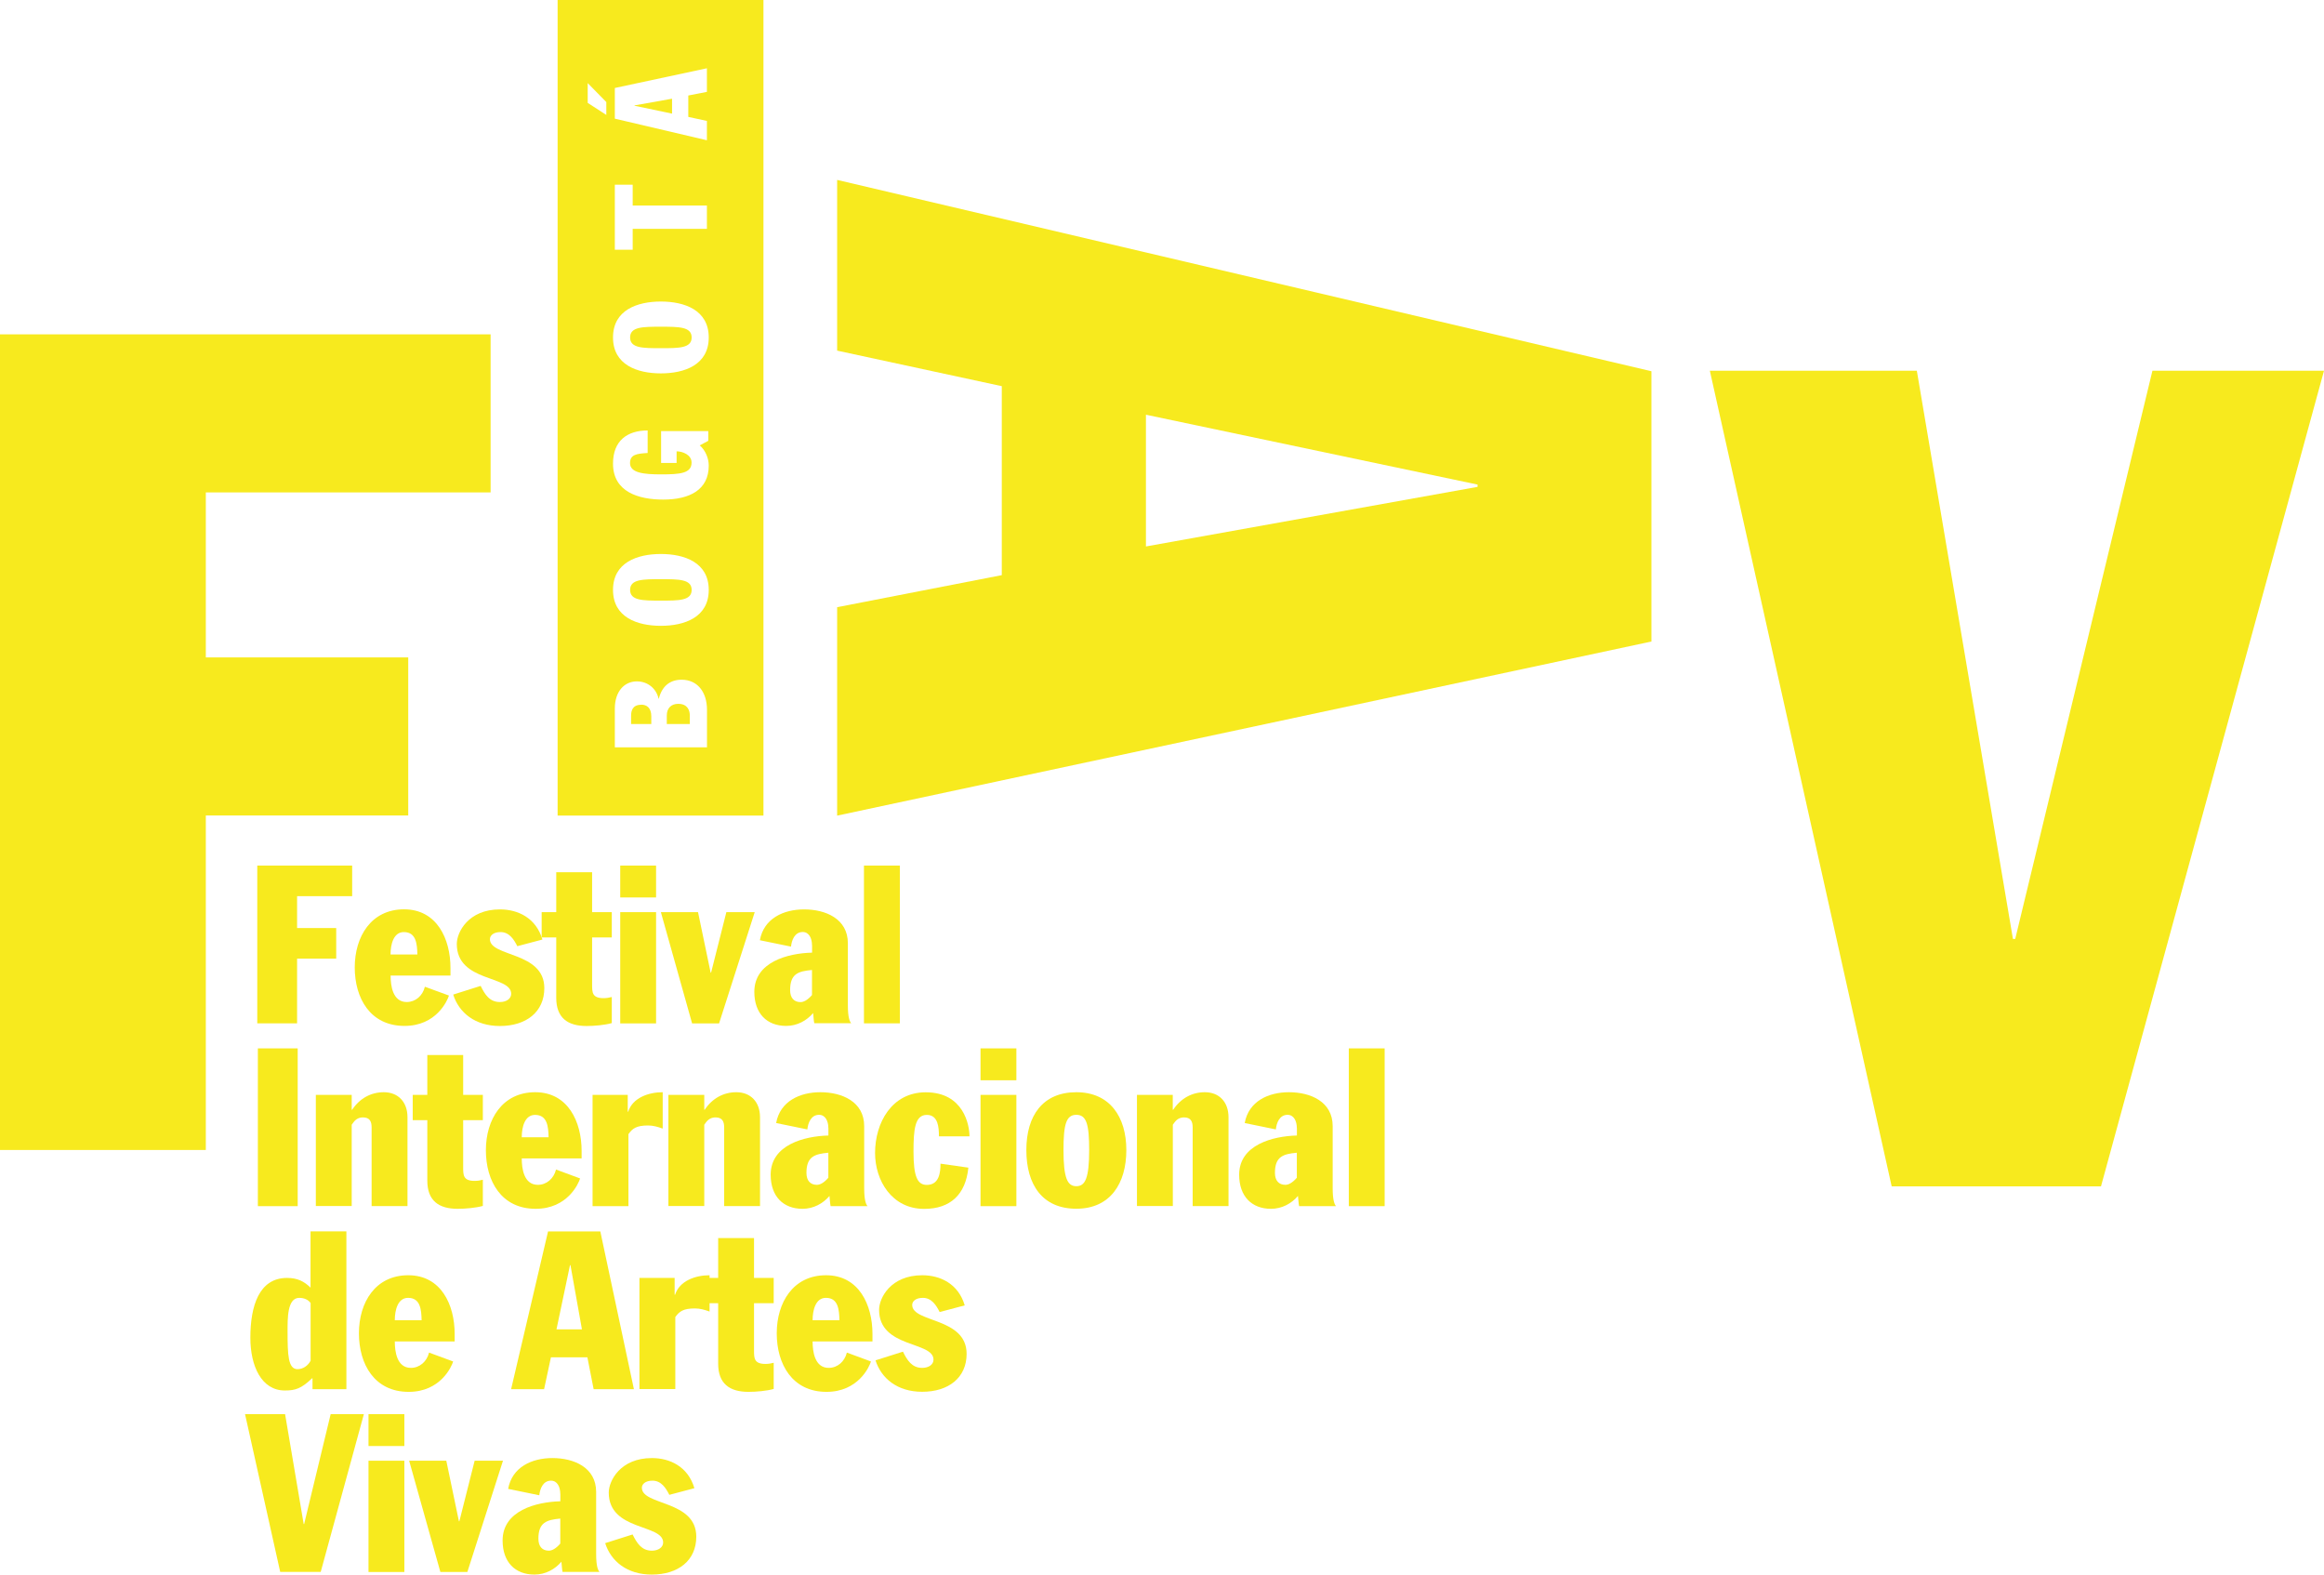
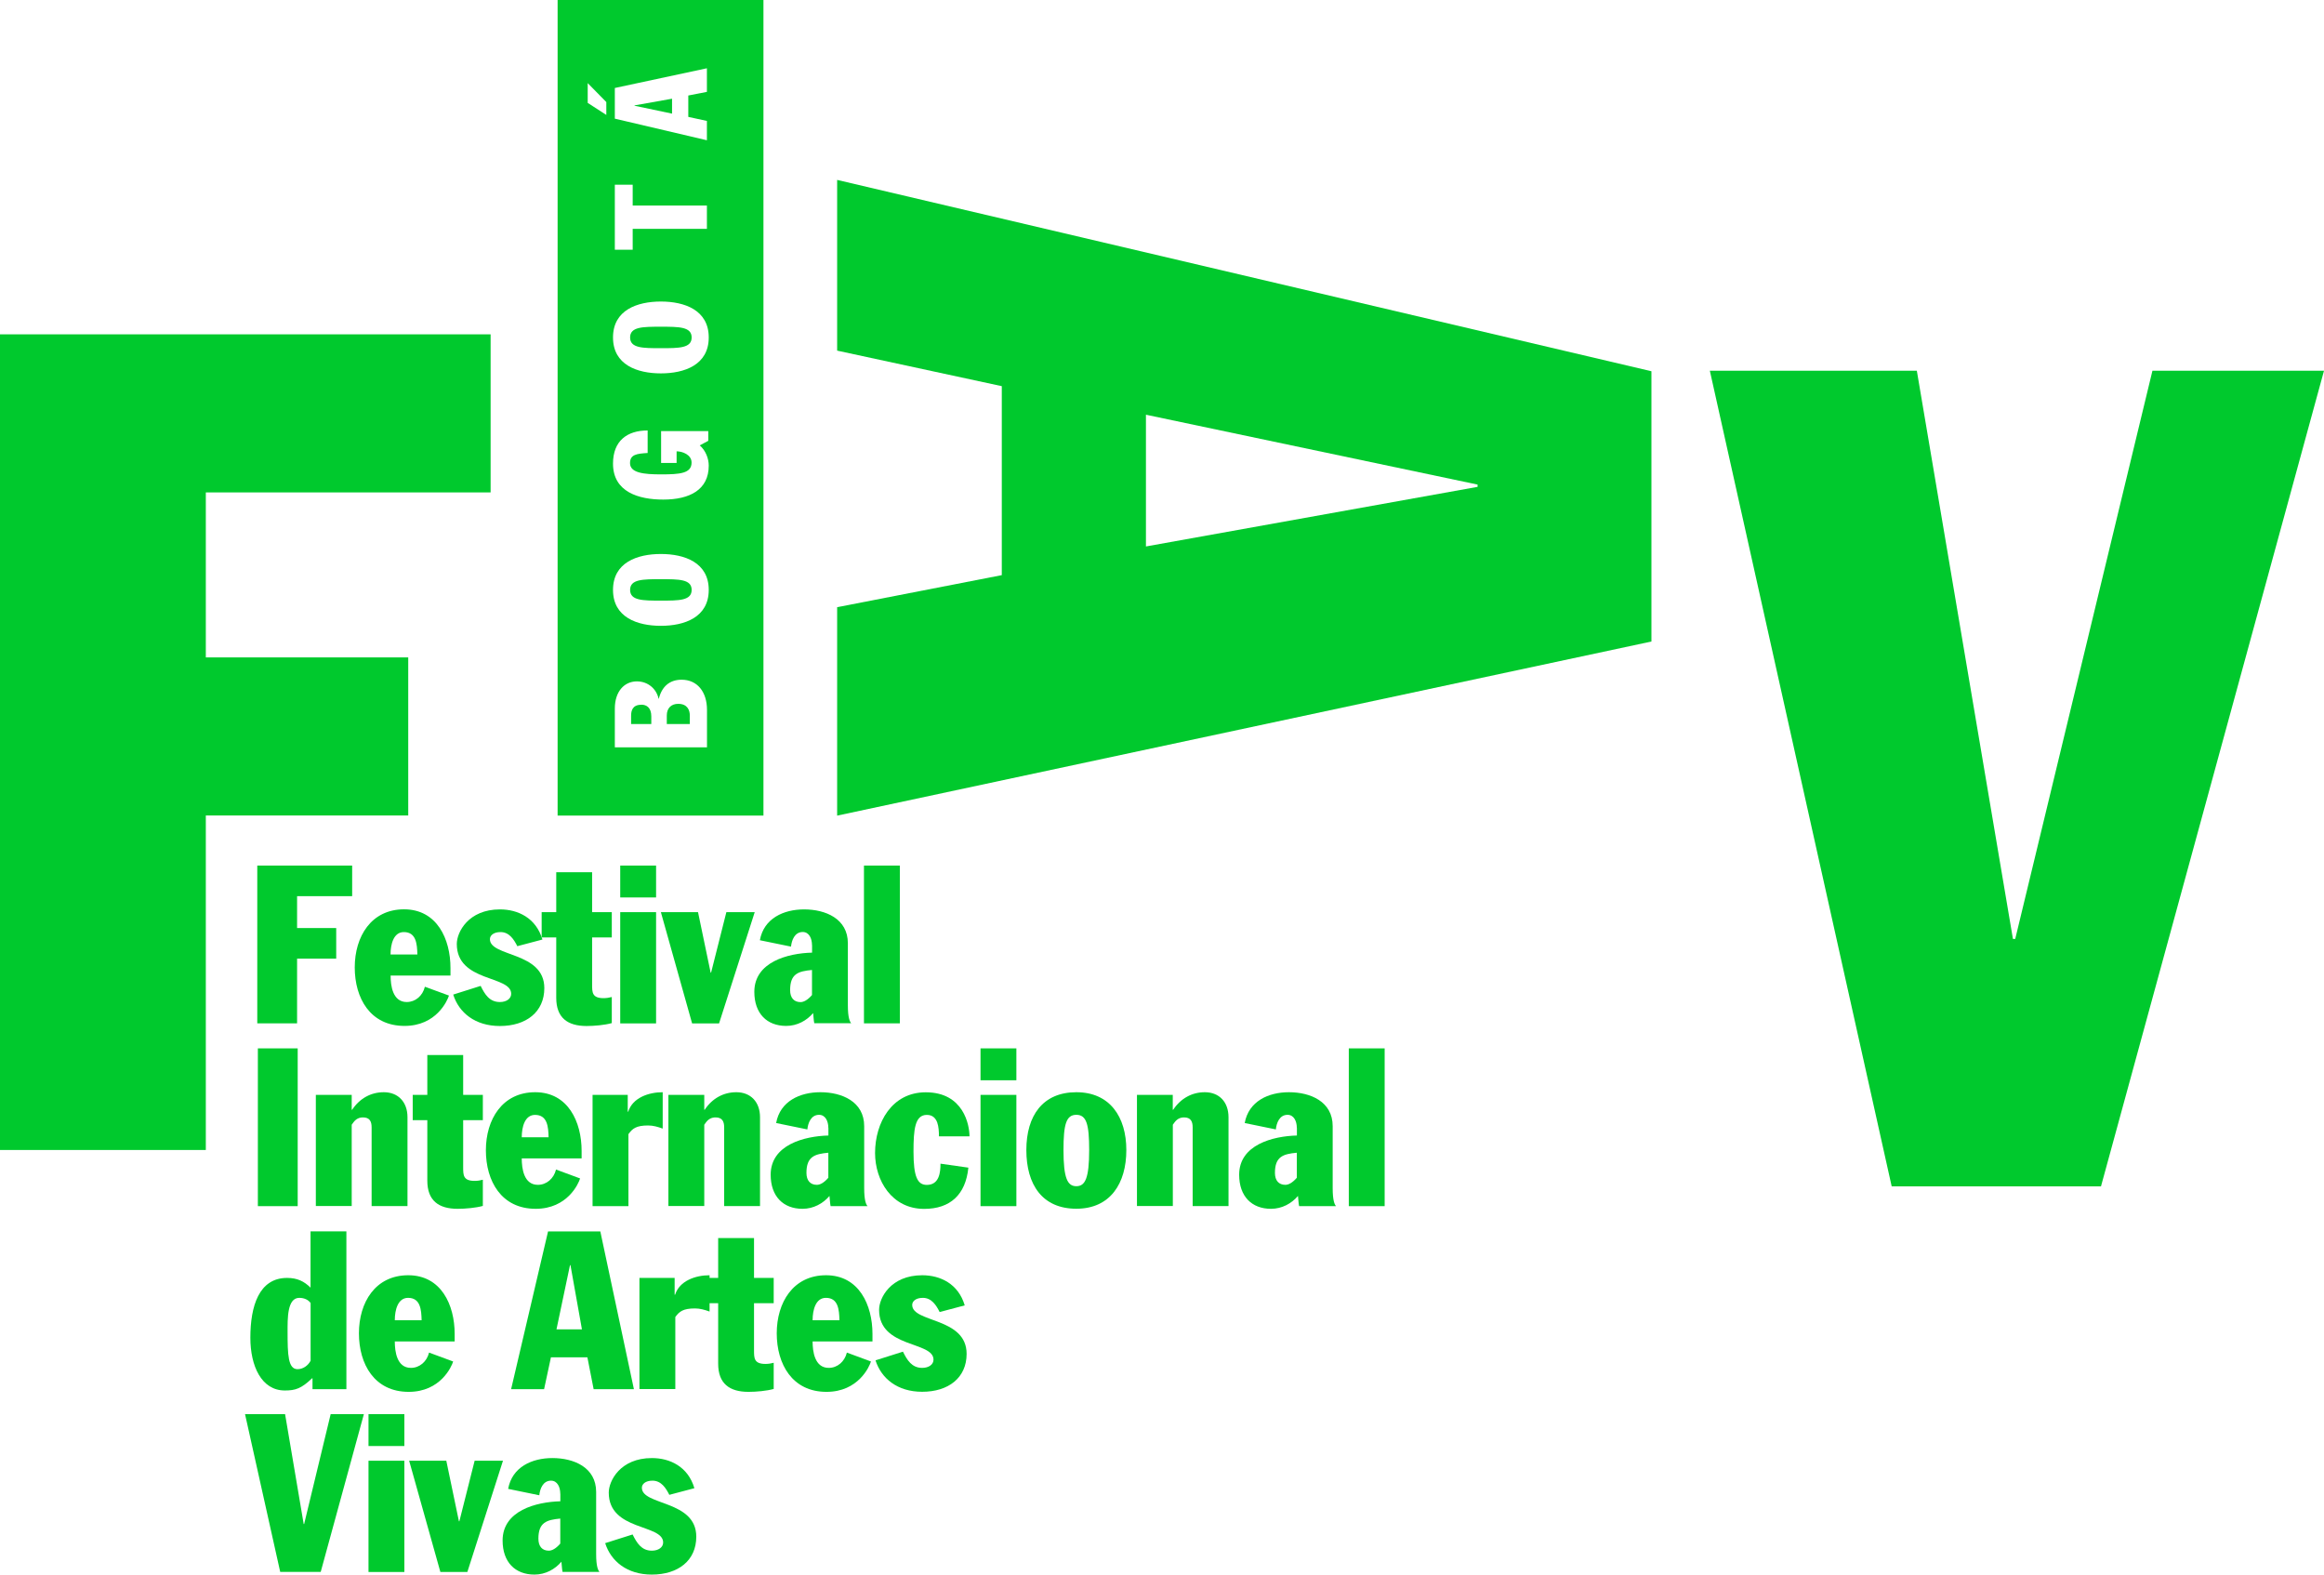
<svg xmlns="http://www.w3.org/2000/svg" width="124" height="84" viewBox="0 0 124 84" fill="none">
-   <path d="M13.727 46.176H18.79V47.808H15.851V49.509H17.939V51.141H15.851V54.593H13.727V46.176Z" fill="#F7EA1E" />
-   <path d="M20.842 52.051C20.842 52.571 20.947 53.456 21.701 53.456C22.163 53.456 22.552 53.127 22.67 52.64L23.955 53.111C23.87 53.383 23.282 54.73 21.584 54.73C19.755 54.73 18.928 53.253 18.928 51.608C18.928 49.964 19.804 48.51 21.559 48.51C23.315 48.51 24.036 50.094 24.036 51.641V52.043H20.838L20.842 52.051ZM22.269 50.918C22.256 50.362 22.208 49.724 21.547 49.724C21.004 49.724 20.838 50.362 20.838 50.918H22.269Z" fill="#F7EA1E" />
-   <path d="M27.604 50.48C27.425 50.126 27.178 49.724 26.708 49.724C26.319 49.724 26.14 49.915 26.14 50.102C26.14 51.06 29.043 50.752 29.043 52.713C29.043 53.987 28.074 54.735 26.671 54.735C25.35 54.735 24.486 54.024 24.182 53.058L25.646 52.595C25.869 53.046 26.116 53.456 26.671 53.456C27.024 53.456 27.275 53.277 27.275 53.017C27.275 52.022 24.373 52.412 24.373 50.358C24.373 49.733 24.985 48.514 26.675 48.514C27.632 48.514 28.601 48.965 28.942 50.122L27.608 50.475L27.604 50.48Z" fill="#F7EA1E" />
-   <path d="M29.679 50.009H28.901V48.661H29.679V46.533H31.593V48.661H32.643V50.009H31.593V52.526C31.593 52.94 31.593 53.249 32.205 53.249C32.359 53.249 32.513 53.224 32.643 53.188V54.58C32.266 54.686 31.71 54.735 31.297 54.735C30.284 54.735 29.679 54.296 29.679 53.232V50.005V50.009Z" fill="#F7EA1E" />
-   <path d="M33.093 46.176H35.006V47.877H33.093V46.176ZM33.093 48.661H35.006V54.596H33.093V48.661Z" fill="#F7EA1E" />
-   <path d="M35.262 48.661H37.244L37.917 51.888H37.941L38.756 48.661H40.269L38.367 54.596H36.928L35.262 48.661Z" fill="#F7EA1E" />
-   <path d="M43.325 50.419C43.325 50.065 43.171 49.72 42.831 49.72C42.393 49.72 42.239 50.171 42.206 50.5L40.544 50.159C40.755 48.989 41.817 48.514 42.904 48.514C44.047 48.514 45.239 49.01 45.239 50.321V53.63C45.239 54.304 45.344 54.503 45.417 54.588H43.447C43.41 54.422 43.41 54.223 43.386 54.044C43.045 54.446 42.535 54.73 41.947 54.73C40.921 54.73 40.248 54.069 40.248 52.912C40.248 51.316 42.04 50.853 43.329 50.821V50.419H43.325ZM43.325 51.746C42.591 51.815 42.158 51.945 42.158 52.822C42.158 53.236 42.368 53.46 42.713 53.46C42.879 53.46 43.09 53.354 43.325 53.082V51.746Z" fill="#F7EA1E" />
-   <path d="M46.098 46.176H48.012V54.593H46.098V46.176Z" fill="#F7EA1E" />
-   <path d="M13.759 55.928H15.884V64.345H13.759V55.928Z" fill="#F7EA1E" />
-   <path d="M16.852 58.409H18.766V59.201H18.79C19.192 58.596 19.792 58.267 20.477 58.267C21.243 58.267 21.742 58.787 21.742 59.603V64.341H19.828V60.143C19.828 59.822 19.723 59.611 19.366 59.611C19.163 59.611 19.001 59.692 18.871 59.858L18.766 60.001V64.337H16.852V58.401V58.409Z" fill="#F7EA1E" />
-   <path d="M22.8 59.757H22.021V58.409H22.8V56.282H24.713V58.409H25.763V59.757H24.713V62.274C24.713 62.688 24.713 62.997 25.325 62.997C25.48 62.997 25.634 62.973 25.763 62.936V64.333C25.386 64.438 24.831 64.487 24.417 64.487C23.404 64.487 22.8 64.049 22.8 62.985V59.757Z" fill="#F7EA1E" />
-   <path d="M27.839 61.803C27.839 62.323 27.944 63.208 28.698 63.208C29.16 63.208 29.55 62.875 29.667 62.392L30.952 62.867C30.871 63.139 30.279 64.487 28.581 64.487C26.752 64.487 25.925 63.009 25.925 61.365C25.925 59.72 26.801 58.267 28.556 58.267C30.312 58.267 31.033 59.85 31.033 61.397V61.799H27.835L27.839 61.803ZM29.27 60.67C29.258 60.114 29.209 59.477 28.548 59.477C28.005 59.477 27.839 60.114 27.839 60.67H29.27Z" fill="#F7EA1E" />
-   <path d="M31.617 58.409H33.494V59.306H33.519C33.754 58.563 34.605 58.267 35.359 58.267V60.208C35.1 60.114 34.852 60.041 34.581 60.041C33.944 60.041 33.742 60.208 33.531 60.504V64.345H31.617V58.409Z" fill="#F7EA1E" />
-   <path d="M35.663 58.409H37.577V59.201H37.601C38.002 58.596 38.602 58.267 39.287 58.267C40.054 58.267 40.552 58.787 40.552 59.603V64.341H38.639V60.143C38.639 59.822 38.533 59.611 38.177 59.611C37.978 59.611 37.812 59.692 37.682 59.858L37.577 60.001V64.337H35.663V58.401V58.409Z" fill="#F7EA1E" />
-   <path d="M44.197 60.171C44.197 59.818 44.043 59.473 43.702 59.473C43.264 59.473 43.11 59.923 43.078 60.252L41.412 59.911C41.623 58.742 42.685 58.267 43.771 58.267C44.914 58.267 46.11 58.762 46.11 60.078V63.387C46.11 64.061 46.216 64.264 46.289 64.345H44.318C44.282 64.178 44.282 63.98 44.258 63.801C43.917 64.203 43.406 64.487 42.819 64.487C41.793 64.487 41.12 63.825 41.12 62.668C41.12 61.072 42.916 60.61 44.201 60.577V60.175L44.197 60.171ZM44.197 61.495C43.467 61.564 43.029 61.698 43.029 62.571C43.029 62.985 43.24 63.208 43.585 63.208C43.751 63.208 43.962 63.102 44.197 62.831V61.495Z" fill="#F7EA1E" />
-   <path d="M50.099 60.622C50.099 60.386 50.087 60.102 50.006 59.879C49.913 59.643 49.759 59.477 49.451 59.477C48.814 59.477 48.741 60.256 48.741 61.438C48.741 62.774 48.952 63.212 49.451 63.212C50.124 63.212 50.181 62.526 50.181 62.079L51.668 62.291C51.526 63.732 50.699 64.491 49.309 64.491C47.586 64.491 46.69 62.977 46.69 61.511C46.69 59.891 47.586 58.271 49.394 58.271C51.425 58.271 51.729 60.033 51.729 60.622H50.099Z" fill="#F7EA1E" />
-   <path d="M52.317 55.928H54.23V57.63H52.317V55.928ZM52.317 58.409H54.23V64.345H52.317V58.409Z" fill="#F7EA1E" />
-   <path d="M57.429 58.267C59.213 58.267 60.097 59.578 60.097 61.353C60.097 63.127 59.245 64.483 57.429 64.483C55.613 64.483 54.762 63.196 54.762 61.353C54.762 59.509 55.645 58.267 57.429 58.267ZM57.429 63.281C57.903 63.281 58.114 62.855 58.114 61.353C58.114 59.98 57.972 59.473 57.429 59.473C56.886 59.473 56.744 59.98 56.744 61.353C56.744 62.855 56.955 63.281 57.429 63.281Z" fill="#F7EA1E" />
-   <path d="M60.66 58.409H62.574V59.201H62.598C62.999 58.596 63.599 58.267 64.284 58.267C65.051 58.267 65.549 58.787 65.549 59.603V64.341H63.636V60.143C63.636 59.822 63.53 59.611 63.178 59.611C62.975 59.611 62.813 59.692 62.683 59.858L62.578 60.001V64.337H60.664V58.401L60.66 58.409Z" fill="#F7EA1E" />
-   <path d="M69.194 60.171C69.194 59.818 69.04 59.473 68.699 59.473C68.261 59.473 68.107 59.923 68.075 60.252L66.413 59.911C66.624 58.742 67.686 58.267 68.772 58.267C69.915 58.267 71.107 58.762 71.107 60.078V63.387C71.107 64.061 71.213 64.264 71.286 64.345H69.316C69.279 64.178 69.279 63.98 69.255 63.801C68.914 64.203 68.403 64.487 67.816 64.487C66.79 64.487 66.117 63.825 66.117 62.668C66.117 61.072 67.913 60.61 69.198 60.577V60.175L69.194 60.171ZM69.194 61.495C68.464 61.564 68.026 61.698 68.026 62.571C68.026 62.985 68.237 63.208 68.582 63.208C68.748 63.208 68.959 63.102 69.194 62.831V61.495Z" fill="#F7EA1E" />
-   <path d="M71.967 55.928H73.88V64.345H71.967V55.928Z" fill="#F7EA1E" />
-   <path d="M18.482 74.109H16.674V73.529H16.65C16.082 74.073 15.766 74.179 15.198 74.179C13.946 74.179 13.358 72.867 13.358 71.365C13.358 69.676 13.82 68.174 15.316 68.174C15.859 68.174 16.224 68.352 16.569 68.693V65.689H18.482V74.109ZM16.569 69.509C16.463 69.355 16.248 69.237 15.969 69.237C15.32 69.237 15.344 70.35 15.344 71.044C15.344 72.274 15.369 73.042 15.876 73.042C16.159 73.042 16.431 72.863 16.573 72.591V69.505L16.569 69.509Z" fill="#F7EA1E" />
-   <path d="M21.065 71.568C21.065 72.088 21.17 72.973 21.924 72.973C22.386 72.973 22.775 72.64 22.893 72.157L24.178 72.632C24.097 72.904 23.505 74.252 21.806 74.252C19.978 74.252 19.151 72.774 19.151 71.129C19.151 69.485 20.023 68.031 21.782 68.031C23.542 68.031 24.259 69.615 24.259 71.162V71.564H21.061L21.065 71.568ZM22.496 70.431C22.483 69.875 22.435 69.237 21.774 69.237C21.231 69.237 21.065 69.875 21.065 70.431H22.496Z" fill="#F7EA1E" />
-   <path d="M32.031 65.693L33.823 74.109H31.674L31.341 72.408H29.396L29.031 74.109H27.271L29.242 65.693H32.031ZM29.692 70.918H31.05L30.438 67.492H30.413L29.692 70.918Z" fill="#F7EA1E" />
-   <path d="M34.118 68.174H35.996V69.071H36.02C36.255 68.328 37.106 68.031 37.86 68.031V69.968C37.601 69.875 37.354 69.802 37.082 69.802C36.446 69.802 36.243 69.968 36.032 70.26V74.101H34.118V68.165V68.174Z" fill="#F7EA1E" />
-   <path d="M38.319 69.522H37.54V68.174H38.319V66.046H40.232V68.174H41.282V69.522H40.232V72.039C40.232 72.453 40.232 72.762 40.844 72.762C40.998 72.762 41.152 72.737 41.282 72.701V74.097C40.905 74.203 40.35 74.252 39.936 74.252C38.923 74.252 38.319 73.813 38.319 72.749V69.522Z" fill="#F7EA1E" />
-   <path d="M43.358 71.568C43.358 72.088 43.463 72.973 44.217 72.973C44.679 72.973 45.068 72.64 45.186 72.157L46.471 72.632C46.39 72.904 45.798 74.252 44.099 74.252C42.271 74.252 41.444 72.774 41.444 71.129C41.444 69.485 42.32 68.031 44.075 68.031C45.831 68.031 46.552 69.615 46.552 71.162V71.564H43.354L43.358 71.568ZM44.789 70.431C44.776 69.875 44.728 69.237 44.067 69.237C43.524 69.237 43.358 69.875 43.358 70.431H44.789Z" fill="#F7EA1E" />
-   <path d="M50.136 69.993C49.958 69.639 49.71 69.237 49.24 69.237C48.851 69.237 48.672 69.428 48.672 69.615C48.672 70.573 51.575 70.265 51.575 72.226C51.575 73.501 50.606 74.248 49.203 74.248C47.882 74.248 47.023 73.537 46.714 72.571L48.178 72.108C48.401 72.559 48.652 72.973 49.203 72.973C49.556 72.973 49.808 72.794 49.808 72.534C49.808 71.54 46.905 71.933 46.905 69.875C46.905 69.25 47.517 68.031 49.208 68.031C50.164 68.031 51.133 68.482 51.474 69.639L50.14 69.993H50.136Z" fill="#F7EA1E" />
-   <path d="M13.074 75.441H15.211L16.204 81.304H16.228L17.643 75.441H19.415L17.112 83.858H14.951L13.074 75.441Z" fill="#F7EA1E" />
-   <path d="M19.662 75.441H21.575V77.142H19.662V75.441ZM19.662 77.926H21.575V83.862H19.662V77.926Z" fill="#F7EA1E" />
-   <path d="M21.831 77.926H23.813L24.486 81.154H24.511L25.325 77.926H26.837L24.936 83.862H23.497L21.831 77.926Z" fill="#F7EA1E" />
-   <path d="M29.894 79.688C29.894 79.335 29.74 78.99 29.4 78.99C28.962 78.99 28.808 79.441 28.775 79.769L27.113 79.428C27.324 78.259 28.386 77.784 29.473 77.784C30.616 77.784 31.808 78.279 31.808 79.591V82.9C31.808 83.574 31.913 83.773 31.986 83.858H30.016C29.979 83.691 29.979 83.493 29.955 83.314C29.614 83.716 29.104 84 28.516 84C27.49 84 26.817 83.338 26.817 82.181C26.817 80.585 28.613 80.123 29.898 80.09V79.688H29.894ZM29.894 81.012C29.165 81.081 28.727 81.215 28.727 82.088C28.727 82.502 28.938 82.725 29.282 82.725C29.448 82.725 29.659 82.62 29.894 82.347V81.012Z" fill="#F7EA1E" />
-   <path d="M35.712 79.745C35.533 79.392 35.286 78.99 34.816 78.99C34.427 78.99 34.248 79.181 34.248 79.367C34.248 80.326 37.151 80.017 37.151 81.978C37.151 83.253 36.182 84 34.779 84C33.458 84 32.598 83.29 32.29 82.323L33.754 81.86C33.977 82.311 34.228 82.725 34.779 82.725C35.132 82.725 35.383 82.546 35.383 82.287C35.383 81.292 32.481 81.686 32.481 79.627C32.481 79.002 33.093 77.784 34.783 77.784C35.74 77.784 36.709 78.235 37.05 79.392L35.716 79.745H35.712Z" fill="#F7EA1E" />
-   <path d="M0 17.836H26.177V26.269H10.982V35.071H21.782V43.504H10.982V61.349H0V17.836Z" fill="#F7EA1E" />
-   <path d="M88.114 19.801V34.223L44.667 43.512V32.392L53.452 30.682V20.601L44.667 18.705V9.598L88.114 19.805V19.801ZM61.143 22.124V29.152L78.838 25.973V25.851L61.143 22.124Z" fill="#F7EA1E" />
-   <path d="M91.231 19.777H102.275L107.403 50.09H107.525L114.846 19.777H124L112.101 63.289H100.933L91.231 19.777Z" fill="#F7EA1E" />
-   <path d="M36.186 37.548C35.821 37.548 35.578 37.771 35.578 38.169V38.624H36.806V38.169C36.806 37.901 36.689 37.548 36.186 37.548Z" fill="#F7EA1E" />
-   <path d="M34.22 37.597C33.75 37.597 33.673 37.909 33.673 38.19V38.624H34.751V38.214C34.751 37.763 34.508 37.593 34.22 37.593" fill="#F7EA1E" />
-   <path d="M35.262 30.898C34.297 30.898 33.62 30.898 33.62 31.47C33.62 32.042 34.297 32.042 35.262 32.042C36.227 32.042 36.904 32.042 36.904 31.47C36.904 30.898 36.227 30.898 35.262 30.898Z" fill="#F7EA1E" />
-   <path d="M29.752 43.508H40.735V0H29.752V43.508ZM32.805 4.694L37.718 3.642V4.901L36.725 5.095V6.236L37.718 6.452V7.483L32.805 6.33V4.694ZM32.805 9.854H33.758V10.966H37.718V12.209H33.758V13.321H32.805V9.85V9.854ZM32.351 6.131L31.358 5.489V4.434L32.351 5.445V6.135V6.131ZM32.805 39.87V37.796C32.805 36.898 33.304 36.35 33.981 36.35C34.589 36.35 35.031 36.764 35.14 37.276H35.152C35.31 36.635 35.72 36.261 36.368 36.261C37.196 36.261 37.723 36.898 37.723 37.873V39.87H32.805ZM35.262 33.386C34.005 33.386 32.708 32.936 32.708 31.47C32.708 30.004 34.005 29.554 35.262 29.554C36.519 29.554 37.816 30.004 37.816 31.47C37.816 32.936 36.519 33.386 35.262 33.386ZM35.388 26.651C34.082 26.651 32.708 26.249 32.708 24.734C32.708 23.512 33.466 22.964 34.556 22.964V24.166C33.977 24.202 33.616 24.243 33.616 24.706C33.616 25.23 34.354 25.307 35.266 25.307C36.275 25.307 36.9 25.258 36.9 24.677C36.9 24.255 36.409 24.077 36.101 24.077V24.698H35.274V22.997H37.791V23.516L37.337 23.76C37.654 24.036 37.816 24.466 37.816 24.84C37.816 26.127 36.806 26.651 35.388 26.651ZM35.262 19.919C34.005 19.919 32.708 19.468 32.708 18.003C32.708 16.537 34.005 16.086 35.262 16.086C36.519 16.086 37.816 16.537 37.816 18.003C37.816 19.468 36.519 19.919 35.262 19.919Z" fill="#F7EA1E" />
-   <path d="M33.855 5.64L35.858 6.062V5.266L33.855 5.623V5.64Z" fill="#F7EA1E" />
-   <path d="M35.262 17.43C34.297 17.43 33.62 17.43 33.62 18.003C33.62 18.575 34.297 18.575 35.262 18.575C36.227 18.575 36.904 18.575 36.904 18.003C36.904 17.43 36.227 17.43 35.262 17.43Z" fill="#F7EA1E" />
+   <path d="M13.727 46.176H18.79V47.808H15.851V49.509H17.939V51.141H15.851V54.593H13.727V46.176Z" fill="#00C92D" />
+   <path d="M20.842 52.051C20.842 52.571 20.947 53.456 21.701 53.456C22.163 53.456 22.552 53.127 22.67 52.64L23.955 53.111C23.87 53.383 23.282 54.73 21.584 54.73C19.755 54.73 18.928 53.253 18.928 51.608C18.928 49.964 19.804 48.51 21.559 48.51C23.315 48.51 24.036 50.094 24.036 51.641V52.043H20.838L20.842 52.051ZM22.269 50.918C22.256 50.362 22.208 49.724 21.547 49.724C21.004 49.724 20.838 50.362 20.838 50.918H22.269Z" fill="#00C92D" />
+   <path d="M27.604 50.48C27.425 50.126 27.178 49.724 26.708 49.724C26.319 49.724 26.14 49.915 26.14 50.102C26.14 51.06 29.043 50.752 29.043 52.713C29.043 53.987 28.074 54.735 26.671 54.735C25.35 54.735 24.486 54.024 24.182 53.058L25.646 52.595C25.869 53.046 26.116 53.456 26.671 53.456C27.024 53.456 27.275 53.277 27.275 53.017C27.275 52.022 24.373 52.412 24.373 50.358C24.373 49.733 24.985 48.514 26.675 48.514C27.632 48.514 28.601 48.965 28.942 50.122L27.608 50.475L27.604 50.48Z" fill="#00C92D" />
+   <path d="M29.679 50.009H28.901V48.661H29.679V46.533H31.593V48.661H32.643V50.009H31.593V52.526C31.593 52.94 31.593 53.249 32.205 53.249C32.359 53.249 32.513 53.224 32.643 53.188V54.58C32.266 54.686 31.71 54.735 31.297 54.735C30.284 54.735 29.679 54.296 29.679 53.232V50.005V50.009Z" fill="#00C92D" />
+   <path d="M33.093 46.176H35.006V47.877H33.093V46.176ZM33.093 48.661H35.006V54.596H33.093V48.661Z" fill="#00C92D" />
+   <path d="M35.262 48.661H37.244L37.917 51.888H37.941L38.756 48.661H40.269L38.367 54.596H36.928L35.262 48.661Z" fill="#00C92D" />
+   <path d="M43.325 50.419C43.325 50.065 43.171 49.72 42.831 49.72C42.393 49.72 42.239 50.171 42.206 50.5L40.544 50.159C40.755 48.989 41.817 48.514 42.904 48.514C44.047 48.514 45.239 49.01 45.239 50.321V53.63C45.239 54.304 45.344 54.503 45.417 54.588H43.447C43.41 54.422 43.41 54.223 43.386 54.044C43.045 54.446 42.535 54.73 41.947 54.73C40.921 54.73 40.248 54.069 40.248 52.912C40.248 51.316 42.04 50.853 43.329 50.821V50.419H43.325ZM43.325 51.746C42.591 51.815 42.158 51.945 42.158 52.822C42.158 53.236 42.368 53.46 42.713 53.46C42.879 53.46 43.09 53.354 43.325 53.082V51.746Z" fill="#00C92D" />
+   <path d="M46.098 46.176H48.012V54.593H46.098V46.176Z" fill="#00C92D" />
+   <path d="M13.759 55.928H15.884V64.345H13.759V55.928Z" fill="#00C92D" />
+   <path d="M16.852 58.409H18.766V59.201H18.79C19.192 58.596 19.792 58.267 20.477 58.267C21.243 58.267 21.742 58.787 21.742 59.603V64.341H19.828V60.143C19.828 59.822 19.723 59.611 19.366 59.611C19.163 59.611 19.001 59.692 18.871 59.858L18.766 60.001V64.337H16.852V58.401V58.409Z" fill="#00C92D" />
+   <path d="M22.8 59.757H22.021V58.409H22.8V56.282H24.713V58.409H25.763V59.757H24.713V62.274C24.713 62.688 24.713 62.997 25.325 62.997C25.48 62.997 25.634 62.973 25.763 62.936V64.333C25.386 64.438 24.831 64.487 24.417 64.487C23.404 64.487 22.8 64.049 22.8 62.985V59.757Z" fill="#00C92D" />
+   <path d="M27.839 61.803C27.839 62.323 27.944 63.208 28.698 63.208C29.16 63.208 29.55 62.875 29.667 62.392L30.952 62.867C30.871 63.139 30.279 64.487 28.581 64.487C26.752 64.487 25.925 63.009 25.925 61.365C25.925 59.72 26.801 58.267 28.556 58.267C30.312 58.267 31.033 59.85 31.033 61.397V61.799H27.835L27.839 61.803ZM29.27 60.67C29.258 60.114 29.209 59.477 28.548 59.477C28.005 59.477 27.839 60.114 27.839 60.67H29.27Z" fill="#00C92D" />
+   <path d="M31.617 58.409H33.494V59.306H33.519C33.754 58.563 34.605 58.267 35.359 58.267V60.208C35.1 60.114 34.852 60.041 34.581 60.041C33.944 60.041 33.742 60.208 33.531 60.504V64.345H31.617V58.409Z" fill="#00C92D" />
+   <path d="M35.663 58.409H37.577V59.201H37.601C38.002 58.596 38.602 58.267 39.287 58.267C40.054 58.267 40.552 58.787 40.552 59.603V64.341H38.639V60.143C38.639 59.822 38.533 59.611 38.177 59.611C37.978 59.611 37.812 59.692 37.682 59.858L37.577 60.001V64.337H35.663V58.401V58.409Z" fill="#00C92D" />
+   <path d="M44.197 60.171C44.197 59.818 44.043 59.473 43.702 59.473C43.264 59.473 43.11 59.923 43.078 60.252L41.412 59.911C41.623 58.742 42.685 58.267 43.771 58.267C44.914 58.267 46.11 58.762 46.11 60.078V63.387C46.11 64.061 46.216 64.264 46.289 64.345H44.318C44.282 64.178 44.282 63.98 44.258 63.801C43.917 64.203 43.406 64.487 42.819 64.487C41.793 64.487 41.12 63.825 41.12 62.668C41.12 61.072 42.916 60.61 44.201 60.577V60.175L44.197 60.171ZM44.197 61.495C43.467 61.564 43.029 61.698 43.029 62.571C43.029 62.985 43.24 63.208 43.585 63.208C43.751 63.208 43.962 63.102 44.197 62.831V61.495Z" fill="#00C92D" />
+   <path d="M50.099 60.622C50.099 60.386 50.087 60.102 50.006 59.879C49.913 59.643 49.759 59.477 49.451 59.477C48.814 59.477 48.741 60.256 48.741 61.438C48.741 62.774 48.952 63.212 49.451 63.212C50.124 63.212 50.181 62.526 50.181 62.079L51.668 62.291C51.526 63.732 50.699 64.491 49.309 64.491C47.586 64.491 46.69 62.977 46.69 61.511C46.69 59.891 47.586 58.271 49.394 58.271C51.425 58.271 51.729 60.033 51.729 60.622H50.099Z" fill="#00C92D" />
+   <path d="M52.317 55.928H54.23V57.63H52.317V55.928ZM52.317 58.409H54.23V64.345H52.317V58.409Z" fill="#00C92D" />
+   <path d="M57.429 58.267C59.213 58.267 60.097 59.578 60.097 61.353C60.097 63.127 59.245 64.483 57.429 64.483C55.613 64.483 54.762 63.196 54.762 61.353C54.762 59.509 55.645 58.267 57.429 58.267ZM57.429 63.281C57.903 63.281 58.114 62.855 58.114 61.353C58.114 59.98 57.972 59.473 57.429 59.473C56.886 59.473 56.744 59.98 56.744 61.353C56.744 62.855 56.955 63.281 57.429 63.281Z" fill="#00C92D" />
+   <path d="M60.66 58.409H62.574V59.201H62.598C62.999 58.596 63.599 58.267 64.284 58.267C65.051 58.267 65.549 58.787 65.549 59.603V64.341H63.636V60.143C63.636 59.822 63.53 59.611 63.178 59.611C62.975 59.611 62.813 59.692 62.683 59.858L62.578 60.001V64.337H60.664V58.401L60.66 58.409Z" fill="#00C92D" />
+   <path d="M69.194 60.171C69.194 59.818 69.04 59.473 68.699 59.473C68.261 59.473 68.107 59.923 68.075 60.252L66.413 59.911C66.624 58.742 67.686 58.267 68.772 58.267C69.915 58.267 71.107 58.762 71.107 60.078V63.387C71.107 64.061 71.213 64.264 71.286 64.345H69.316C69.279 64.178 69.279 63.98 69.255 63.801C68.914 64.203 68.403 64.487 67.816 64.487C66.79 64.487 66.117 63.825 66.117 62.668C66.117 61.072 67.913 60.61 69.198 60.577V60.175L69.194 60.171ZM69.194 61.495C68.464 61.564 68.026 61.698 68.026 62.571C68.026 62.985 68.237 63.208 68.582 63.208C68.748 63.208 68.959 63.102 69.194 62.831V61.495Z" fill="#00C92D" />
+   <path d="M71.967 55.928H73.88V64.345H71.967V55.928Z" fill="#00C92D" />
+   <path d="M18.482 74.109H16.674V73.529H16.65C16.082 74.073 15.766 74.179 15.198 74.179C13.946 74.179 13.358 72.867 13.358 71.365C13.358 69.676 13.82 68.174 15.316 68.174C15.859 68.174 16.224 68.352 16.569 68.693V65.689H18.482V74.109ZM16.569 69.509C16.463 69.355 16.248 69.237 15.969 69.237C15.32 69.237 15.344 70.35 15.344 71.044C15.344 72.274 15.369 73.042 15.876 73.042C16.159 73.042 16.431 72.863 16.573 72.591V69.505L16.569 69.509Z" fill="#00C92D" />
+   <path d="M21.065 71.568C21.065 72.088 21.17 72.973 21.924 72.973C22.386 72.973 22.775 72.64 22.893 72.157L24.178 72.632C24.097 72.904 23.505 74.252 21.806 74.252C19.978 74.252 19.151 72.774 19.151 71.129C19.151 69.485 20.023 68.031 21.782 68.031C23.542 68.031 24.259 69.615 24.259 71.162V71.564H21.061L21.065 71.568ZM22.496 70.431C22.483 69.875 22.435 69.237 21.774 69.237C21.231 69.237 21.065 69.875 21.065 70.431H22.496Z" fill="#00C92D" />
+   <path d="M32.031 65.693L33.823 74.109H31.674L31.341 72.408H29.396L29.031 74.109H27.271L29.242 65.693H32.031ZM29.692 70.918H31.05L30.438 67.492H30.413L29.692 70.918Z" fill="#00C92D" />
+   <path d="M34.118 68.174H35.996V69.071H36.02C36.255 68.328 37.106 68.031 37.86 68.031V69.968C37.601 69.875 37.354 69.802 37.082 69.802C36.446 69.802 36.243 69.968 36.032 70.26V74.101H34.118V68.165V68.174Z" fill="#00C92D" />
+   <path d="M38.319 69.522H37.54V68.174H38.319V66.046H40.232V68.174H41.282V69.522H40.232V72.039C40.232 72.453 40.232 72.762 40.844 72.762C40.998 72.762 41.152 72.737 41.282 72.701V74.097C40.905 74.203 40.35 74.252 39.936 74.252C38.923 74.252 38.319 73.813 38.319 72.749V69.522Z" fill="#00C92D" />
+   <path d="M43.358 71.568C43.358 72.088 43.463 72.973 44.217 72.973C44.679 72.973 45.068 72.64 45.186 72.157L46.471 72.632C46.39 72.904 45.798 74.252 44.099 74.252C42.271 74.252 41.444 72.774 41.444 71.129C41.444 69.485 42.32 68.031 44.075 68.031C45.831 68.031 46.552 69.615 46.552 71.162V71.564H43.354L43.358 71.568ZM44.789 70.431C44.776 69.875 44.728 69.237 44.067 69.237C43.524 69.237 43.358 69.875 43.358 70.431H44.789Z" fill="#00C92D" />
+   <path d="M50.136 69.993C49.958 69.639 49.71 69.237 49.24 69.237C48.851 69.237 48.672 69.428 48.672 69.615C48.672 70.573 51.575 70.265 51.575 72.226C51.575 73.501 50.606 74.248 49.203 74.248C47.882 74.248 47.023 73.537 46.714 72.571L48.178 72.108C48.401 72.559 48.652 72.973 49.203 72.973C49.556 72.973 49.808 72.794 49.808 72.534C49.808 71.54 46.905 71.933 46.905 69.875C46.905 69.25 47.517 68.031 49.208 68.031C50.164 68.031 51.133 68.482 51.474 69.639L50.14 69.993H50.136Z" fill="#00C92D" />
+   <path d="M13.074 75.441H15.211L16.204 81.304H16.228L17.643 75.441H19.415L17.112 83.858H14.951L13.074 75.441Z" fill="#00C92D" />
+   <path d="M19.662 75.441H21.575V77.142H19.662V75.441ZM19.662 77.926H21.575V83.862H19.662V77.926Z" fill="#00C92D" />
+   <path d="M21.831 77.926H23.813L24.486 81.154H24.511L25.325 77.926H26.837L24.936 83.862H23.497L21.831 77.926Z" fill="#00C92D" />
+   <path d="M29.894 79.688C29.894 79.335 29.74 78.99 29.4 78.99C28.962 78.99 28.808 79.441 28.775 79.769L27.113 79.428C27.324 78.259 28.386 77.784 29.473 77.784C30.616 77.784 31.808 78.279 31.808 79.591V82.9C31.808 83.574 31.913 83.773 31.986 83.858H30.016C29.979 83.691 29.979 83.493 29.955 83.314C29.614 83.716 29.104 84 28.516 84C27.49 84 26.817 83.338 26.817 82.181C26.817 80.585 28.613 80.123 29.898 80.09V79.688H29.894ZM29.894 81.012C29.165 81.081 28.727 81.215 28.727 82.088C28.727 82.502 28.938 82.725 29.282 82.725C29.448 82.725 29.659 82.62 29.894 82.347V81.012Z" fill="#00C92D" />
+   <path d="M35.712 79.745C35.533 79.392 35.286 78.99 34.816 78.99C34.427 78.99 34.248 79.181 34.248 79.367C34.248 80.326 37.151 80.017 37.151 81.978C37.151 83.253 36.182 84 34.779 84C33.458 84 32.598 83.29 32.29 82.323L33.754 81.86C33.977 82.311 34.228 82.725 34.779 82.725C35.132 82.725 35.383 82.546 35.383 82.287C35.383 81.292 32.481 81.686 32.481 79.627C32.481 79.002 33.093 77.784 34.783 77.784C35.74 77.784 36.709 78.235 37.05 79.392L35.716 79.745H35.712Z" fill="#00C92D" />
+   <path d="M0 17.836H26.177V26.269H10.982V35.071H21.782V43.504H10.982V61.349H0V17.836Z" fill="#00C92D" />
+   <path d="M88.114 19.801V34.223L44.667 43.512V32.392L53.452 30.682V20.601L44.667 18.705V9.598L88.114 19.805V19.801ZM61.143 22.124V29.152L78.838 25.973V25.851L61.143 22.124Z" fill="#00C92D" />
+   <path d="M91.231 19.777H102.275L107.403 50.09H107.525L114.846 19.777H124L112.101 63.289H100.933L91.231 19.777Z" fill="#00C92D" />
+   <path d="M36.186 37.548C35.821 37.548 35.578 37.771 35.578 38.169V38.624H36.806V38.169C36.806 37.901 36.689 37.548 36.186 37.548Z" fill="#00C92D" />
+   <path d="M34.22 37.597C33.75 37.597 33.673 37.909 33.673 38.19V38.624H34.751V38.214C34.751 37.763 34.508 37.593 34.22 37.593" fill="#00C92D" />
+   <path d="M35.262 30.898C34.297 30.898 33.62 30.898 33.62 31.47C33.62 32.042 34.297 32.042 35.262 32.042C36.227 32.042 36.904 32.042 36.904 31.47C36.904 30.898 36.227 30.898 35.262 30.898Z" fill="#00C92D" />
+   <path d="M29.752 43.508H40.735V0H29.752V43.508ZM32.805 4.694L37.718 3.642V4.901L36.725 5.095V6.236L37.718 6.452V7.483L32.805 6.33V4.694ZM32.805 9.854H33.758V10.966H37.718V12.209H33.758V13.321H32.805V9.85V9.854ZM32.351 6.131L31.358 5.489V4.434L32.351 5.445V6.135V6.131ZM32.805 39.87V37.796C32.805 36.898 33.304 36.35 33.981 36.35C34.589 36.35 35.031 36.764 35.14 37.276H35.152C35.31 36.635 35.72 36.261 36.368 36.261C37.196 36.261 37.723 36.898 37.723 37.873V39.87H32.805ZM35.262 33.386C34.005 33.386 32.708 32.936 32.708 31.47C32.708 30.004 34.005 29.554 35.262 29.554C36.519 29.554 37.816 30.004 37.816 31.47C37.816 32.936 36.519 33.386 35.262 33.386ZM35.388 26.651C34.082 26.651 32.708 26.249 32.708 24.734C32.708 23.512 33.466 22.964 34.556 22.964V24.166C33.977 24.202 33.616 24.243 33.616 24.706C33.616 25.23 34.354 25.307 35.266 25.307C36.275 25.307 36.9 25.258 36.9 24.677C36.9 24.255 36.409 24.077 36.101 24.077V24.698H35.274V22.997H37.791V23.516L37.337 23.76C37.654 24.036 37.816 24.466 37.816 24.84C37.816 26.127 36.806 26.651 35.388 26.651ZM35.262 19.919C34.005 19.919 32.708 19.468 32.708 18.003C32.708 16.537 34.005 16.086 35.262 16.086C36.519 16.086 37.816 16.537 37.816 18.003C37.816 19.468 36.519 19.919 35.262 19.919Z" fill="#00C92D" />
+   <path d="M33.855 5.64L35.858 6.062V5.266L33.855 5.623V5.64Z" fill="#00C92D" />
+   <path d="M35.262 17.43C34.297 17.43 33.62 17.43 33.62 18.003C33.62 18.575 34.297 18.575 35.262 18.575C36.227 18.575 36.904 18.575 36.904 18.003C36.904 17.43 36.227 17.43 35.262 17.43Z" fill="#00C92D" />
</svg>
